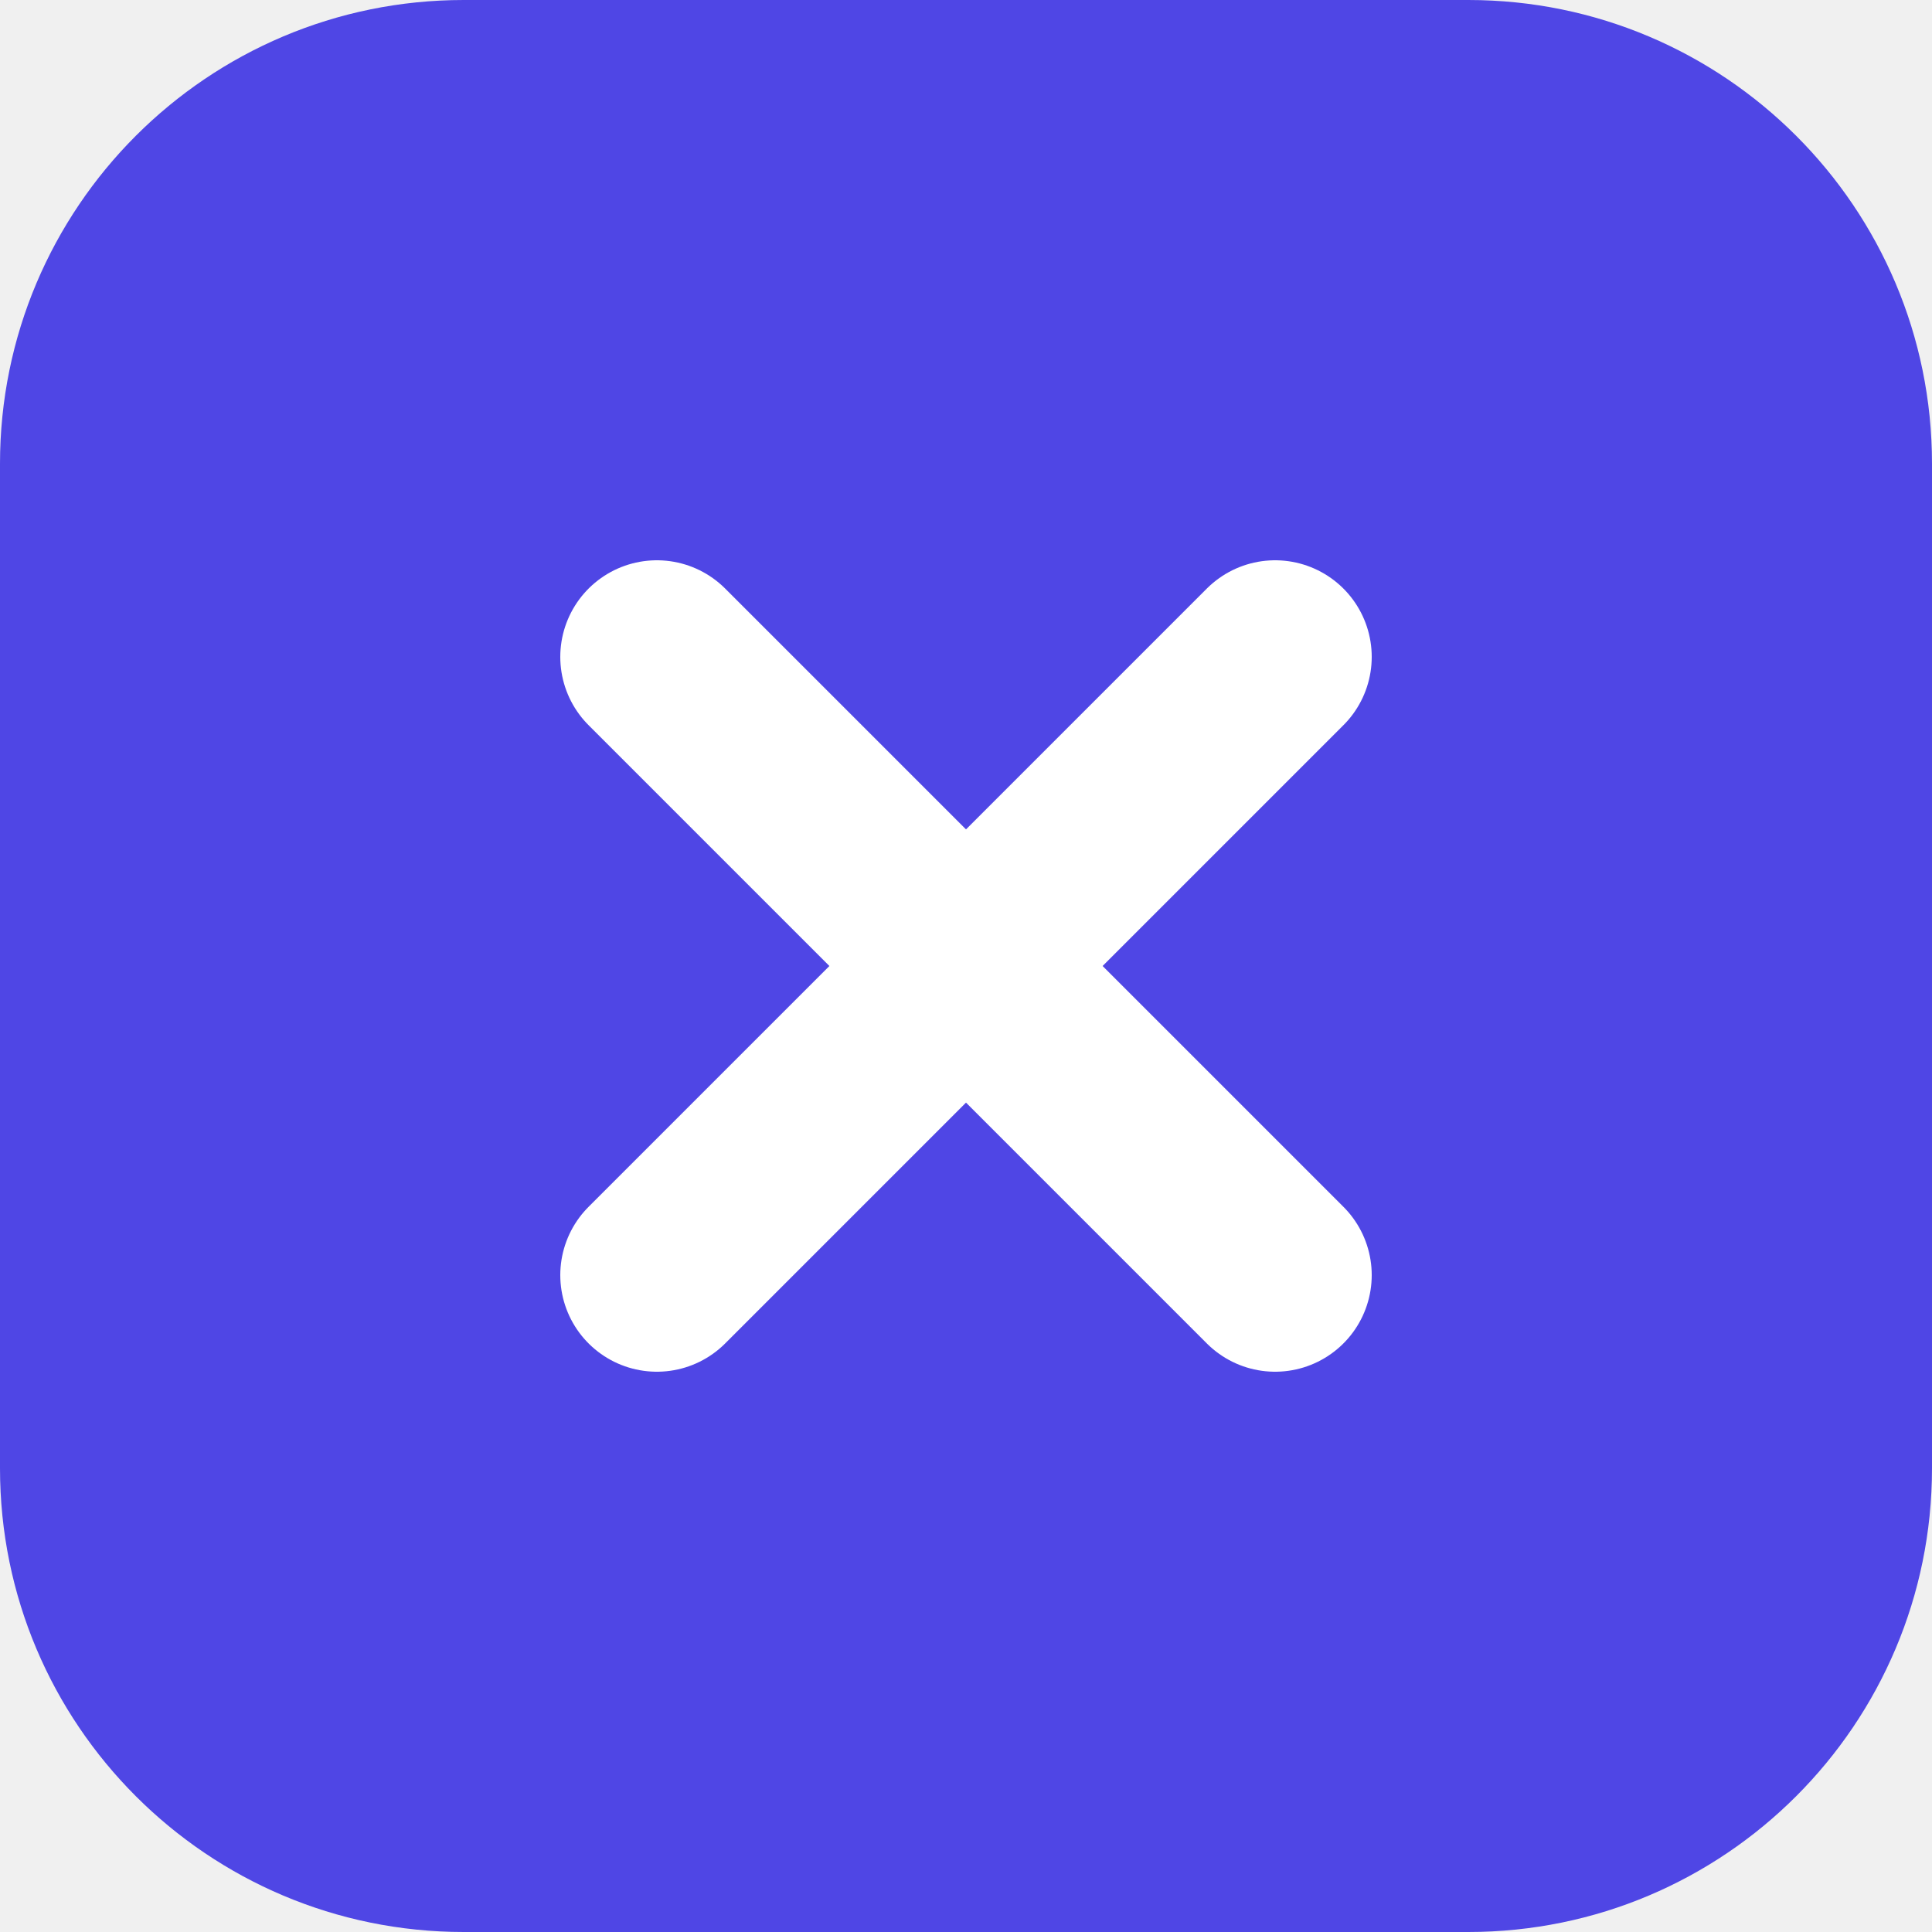
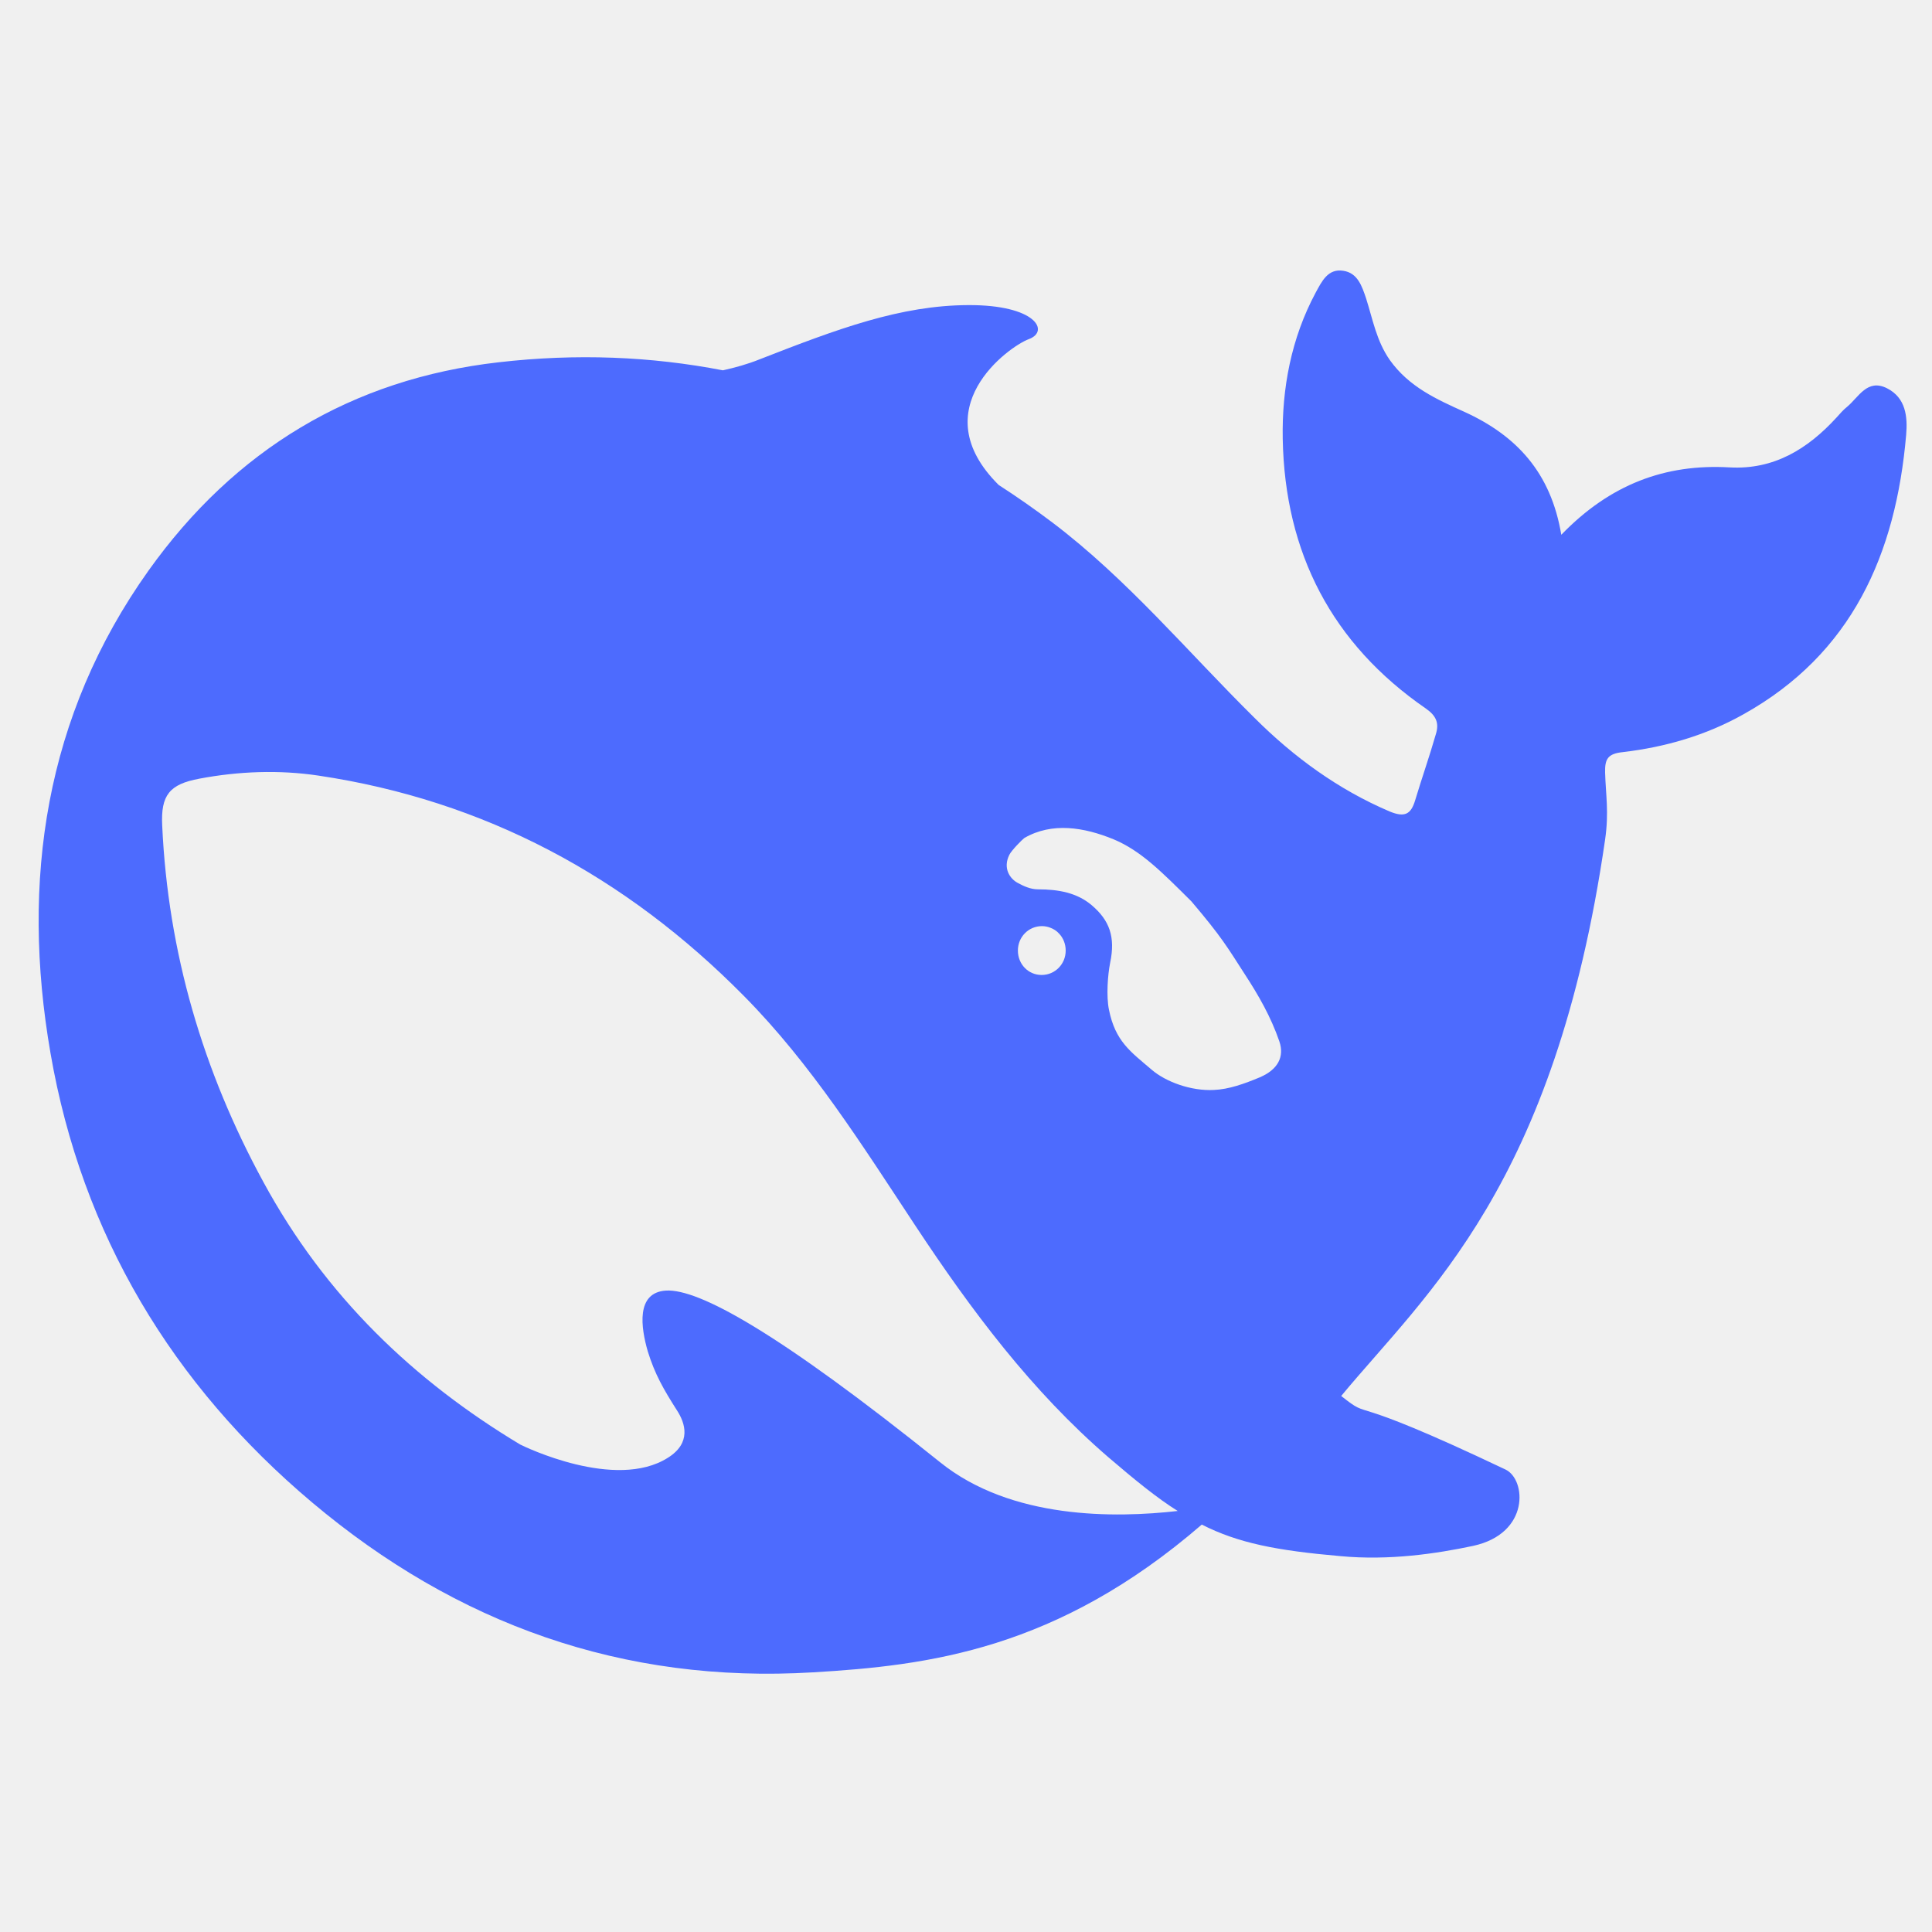
<svg xmlns="http://www.w3.org/2000/svg" width="50" height="50" viewBox="0 0 50 50" fill="none">
-   <rect width="50" height="50" rx="12" fill="#4F46E5" />
-   <path d="M17 17 L33 33 M33 17 L17 33" stroke="#ffffff" stroke-width="5" stroke-linecap="round" />
+   <path d="M48.835 10.048C48.323 9.792 48.102 10.28 47.803 10.528C47.701 10.608 47.614 10.712 47.527 10.808C46.779 11.624 45.905 12.16 44.762 12.096C43.092 12 41.666 12.536 40.406 13.84C40.138 12.232 39.248 11.272 37.893 10.656C37.184 10.336 36.467 10.016 35.97 9.32C35.623 8.824 35.529 8.272 35.356 7.728C35.246 7.4 35.135 7.064 34.765 7.008C34.363 6.944 34.206 7.288 34.048 7.576C33.418 8.752 33.173 10.048 33.197 11.36C33.252 14.312 34.474 16.664 36.9 18.336C37.176 18.528 37.247 18.72 37.16 19C36.995 19.576 36.797 20.136 36.624 20.712C36.514 21.08 36.349 21.16 35.962 21C34.631 20.432 33.481 19.592 32.464 18.576C30.739 16.872 29.179 14.992 27.233 13.52C26.776 13.176 26.319 12.856 25.847 12.552C23.862 10.584 26.107 8.968 26.627 8.776C27.17 8.576 26.816 7.888 25.059 7.896C23.302 7.904 21.695 8.504 19.647 9.304C19.348 9.424 19.032 9.512 18.709 9.584C16.85 9.224 14.92 9.144 12.903 9.376C9.106 9.808 6.073 11.64 3.843 14.768C1.165 18.528 0.534 22.8 1.307 27.256C2.118 31.952 4.466 35.84 8.074 38.88C11.816 42.032 16.125 43.576 21.041 43.28C24.027 43.104 27.352 42.696 31.102 39.456C32.047 39.936 33.04 40.128 34.686 40.272C35.955 40.392 37.176 40.208 38.121 40.008C39.602 39.688 39.499 38.288 38.964 38.032C34.623 35.968 35.576 36.808 34.71 36.128C36.916 33.464 40.24 30.696 41.54 21.728C41.643 21.016 41.556 20.568 41.54 19.992C41.532 19.64 41.611 19.504 42.005 19.464C43.092 19.336 44.148 19.032 45.117 18.488C47.929 16.92 49.064 14.344 49.331 11.256C49.371 10.784 49.324 10.296 48.835 10.048ZM24.326 37.84C20.12 34.464 18.079 33.352 17.236 33.4C16.448 33.448 16.59 34.368 16.763 34.968C16.944 35.56 17.181 35.968 17.512 36.488C17.74 36.832 17.898 37.344 17.283 37.728C15.928 38.584 13.573 37.44 13.462 37.384C10.721 35.736 8.428 33.56 6.813 30.584C5.253 27.72 4.348 24.648 4.198 21.368C4.158 20.576 4.387 20.296 5.159 20.152C6.175 19.96 7.223 19.92 8.239 20.072C12.533 20.712 16.189 22.672 19.253 25.776C21.002 27.544 22.325 29.656 23.689 31.72C25.138 33.912 26.698 36 28.683 37.712C29.384 38.312 29.943 38.768 30.479 39.104C28.864 39.288 26.17 39.328 24.326 37.84ZM26.343 24.6C26.343 24.248 26.619 23.968 26.966 23.968C27.044 23.968 27.115 23.984 27.178 24.008C27.265 24.04 27.344 24.088 27.407 24.16C27.517 24.272 27.58 24.432 27.58 24.6C27.58 24.952 27.304 25.232 26.957 25.232C26.611 25.232 26.343 24.952 26.343 24.6ZM32.606 27.88C32.205 28.048 31.803 28.192 31.416 28.208C30.818 28.24 30.164 27.992 29.81 27.688C29.258 27.216 28.864 26.952 28.699 26.128C28.628 25.776 28.668 25.232 28.73 24.92C28.872 24.248 28.714 23.816 28.25 23.424C27.872 23.104 27.391 23.016 26.863 23.016C26.666 23.016 26.485 22.928 26.351 22.856C26.13 22.744 25.949 22.464 26.123 22.12C26.178 22.008 26.446 21.736 26.509 21.688C27.226 21.272 28.053 21.408 28.817 21.72C29.526 22.016 30.061 22.56 30.834 23.328C31.622 24.256 31.763 24.512 32.212 25.208C32.567 25.752 32.89 26.312 33.11 26.952C33.245 27.352 33.071 27.68 32.606 27.88Z" fill="#4D6BFE" fill-rule="nonzero" />
</svg>
